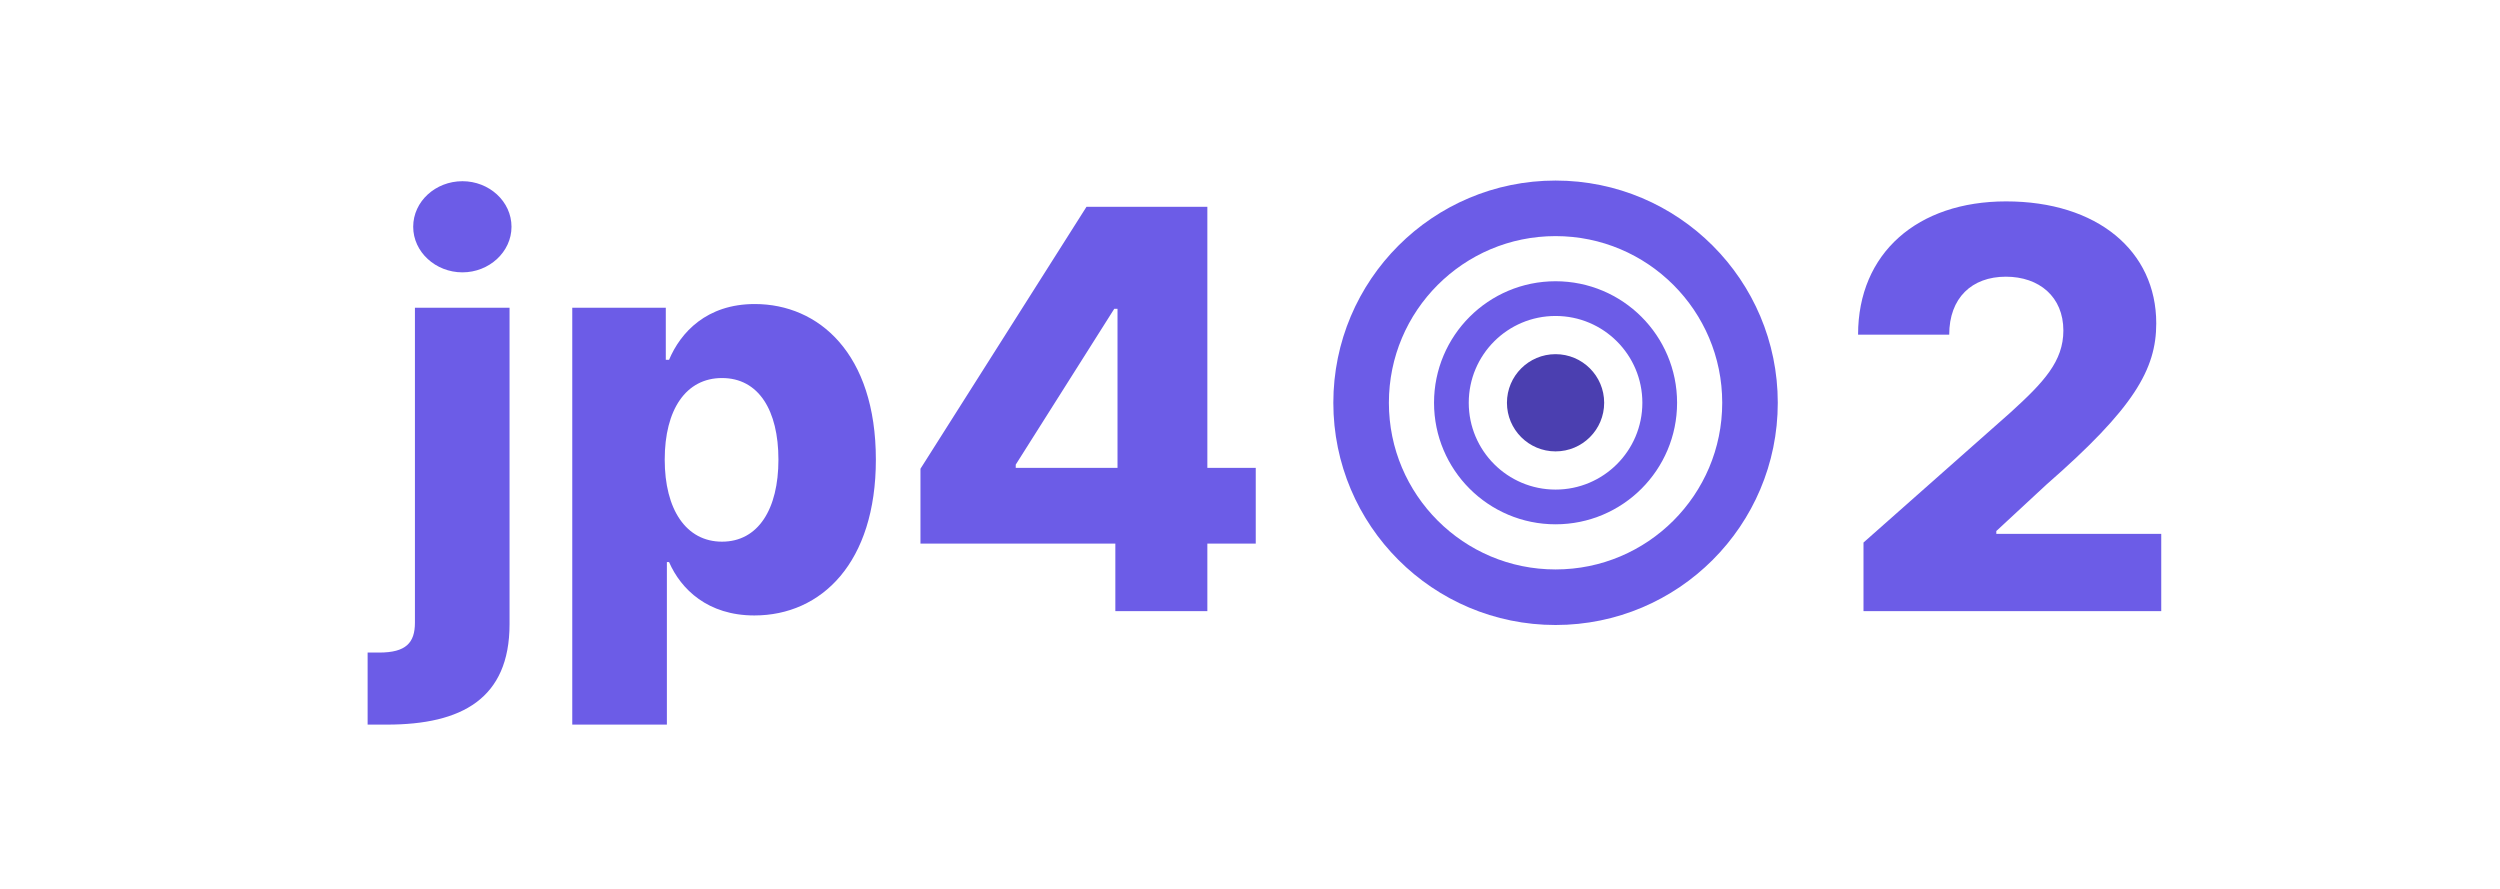
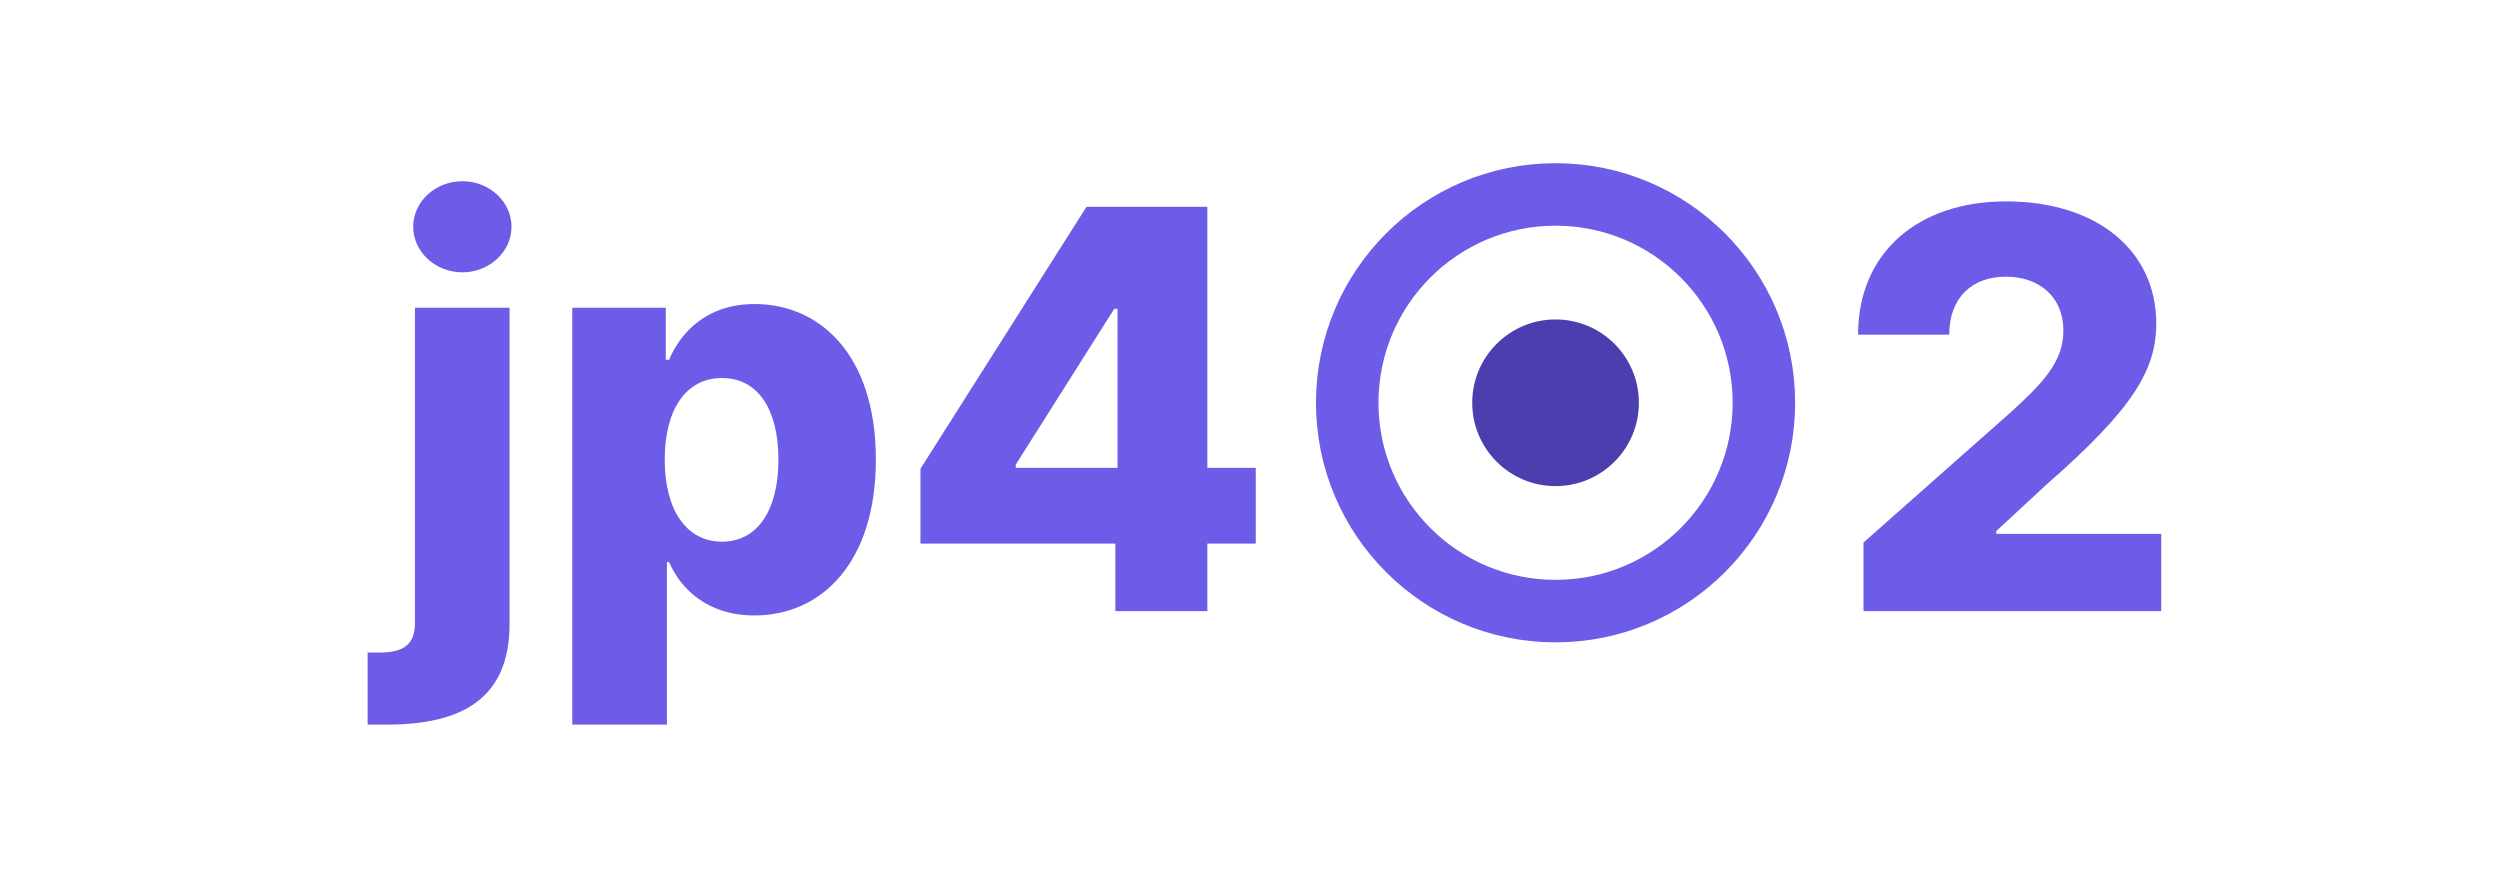
<svg xmlns="http://www.w3.org/2000/svg" viewBox="0 0 180 64" width="180" height="64" role="img" aria-label="jp402">
  <g font-family="system-ui, -apple-system, 'Hiragino Kaku Gothic ProN', 'Noto Sans JP', sans-serif" font-weight="800" font-size="40">
    <text x="92" y="44" text-anchor="end" fill="#6c5ce7">jp4</text>
    <text x="132" y="44" text-anchor="start" fill="#6c5ce7">2</text>
  </g>
-   <g transform="translate(112 29)" fill="none" stroke="#6c5ce7">
-     <circle r="14" stroke-width="4" />
-     <circle r="7.5" stroke-width="2.5" />
-     <circle r="3.5" fill="#4b3fb0" stroke="none" />
+   <g transform="translate(112 29)">
+     <circle r="15" fill="none" stroke="#6c5ce7" stroke-width="4.5" />
+     <circle r="6" fill="#4b3fb0" />
  </g>
</svg>
